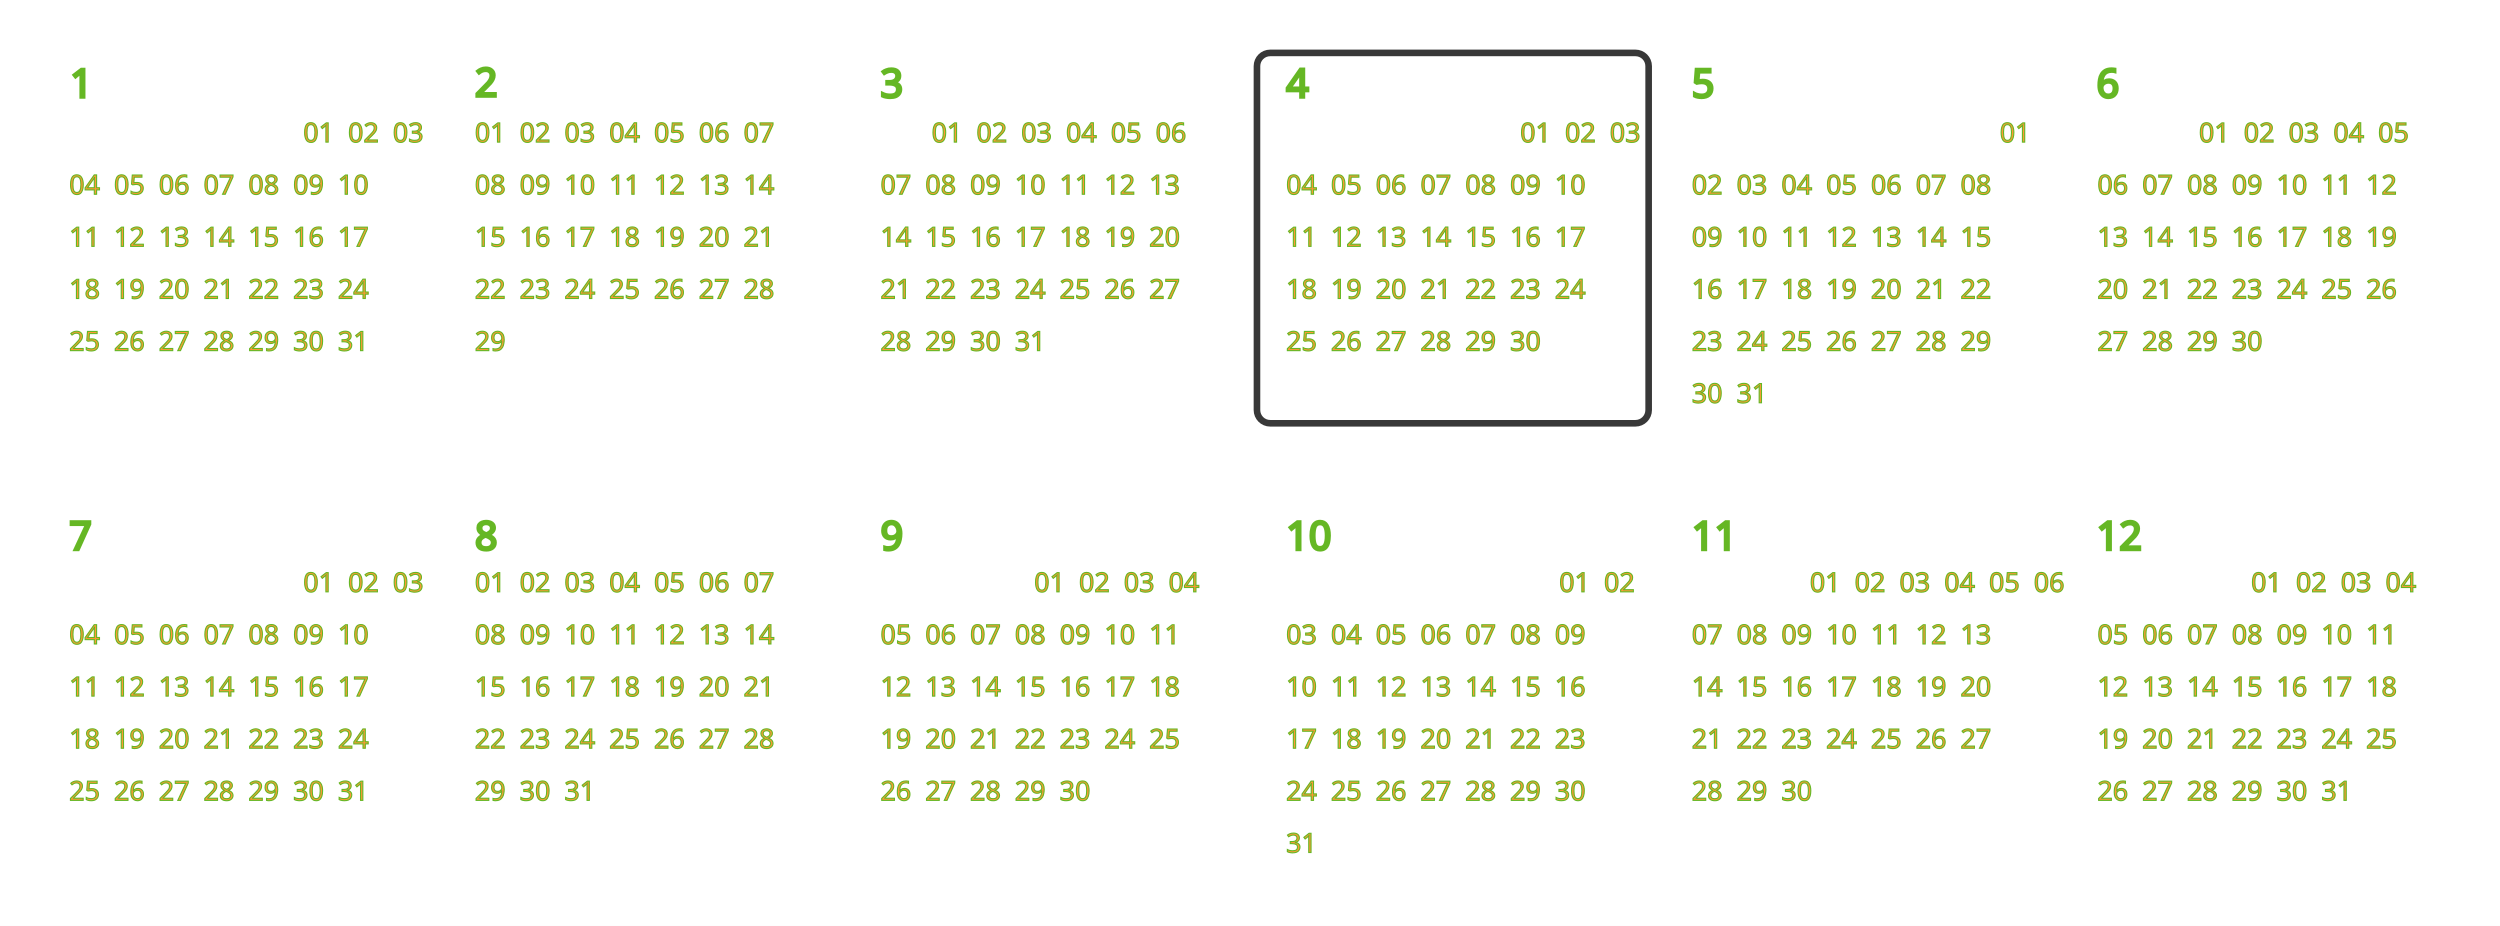
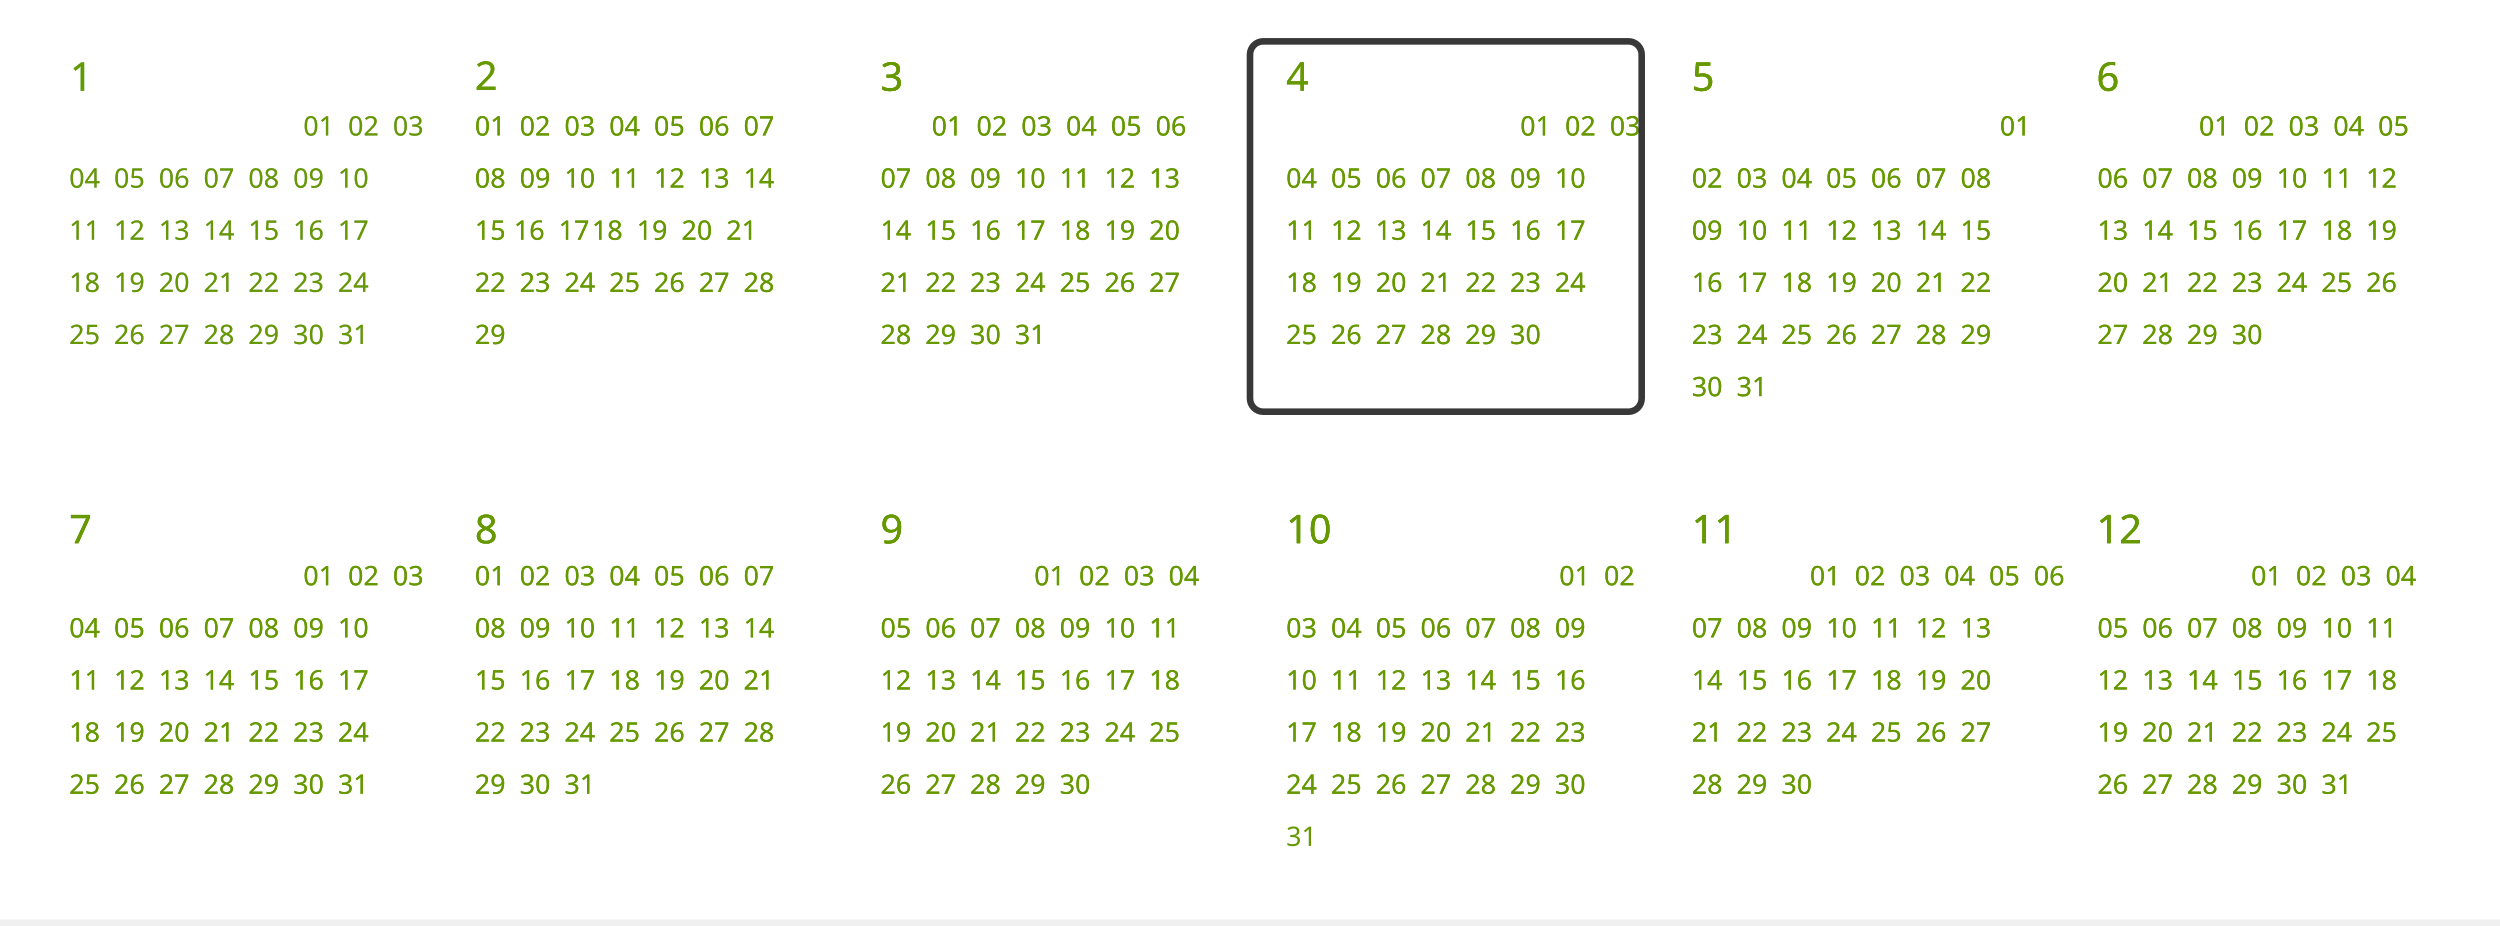
- <svg xmlns="http://www.w3.org/2000/svg" version="1.1" x="0px" y="0px" width="378px" height="140px" viewBox="0 0 378 140" style="enable-background:new 0 0 378 140;" xml:space="preserve">
-   <style type="text/css">
- 
- 
- </style>
-   <g id="Layer_4" style="display:none;">
-     <rect x="6.057" y="8" style="display:inline;fill:none;stroke:#383838;" width="59.223" height="56" />
-     <rect x="67.39" y="8" style="display:inline;fill:none;stroke:#383838;" width="59.224" height="56" />
-     <rect x="128.723" y="8" style="display:inline;fill:none;stroke:#383838;" width="59.223" height="56" />
-     <rect x="190.055" y="8" style="display:inline;fill:none;stroke:#383838;" width="59.223" height="56" />
-     <rect x="251.387" y="8" style="display:inline;fill:none;stroke:#383838;" width="59.223" height="56" />
-     <rect x="312.719" y="8" style="display:inline;fill:none;stroke:#383838;" width="59.225" height="56" />
-     <rect x="6.057" y="76.001" style="display:inline;fill:none;stroke:#383838;" width="59.223" height="56" />
-     <rect x="67.39" y="76.001" style="display:inline;fill:none;stroke:#383838;" width="59.224" height="56" />
-     <rect x="128.723" y="76.001" style="display:inline;fill:none;stroke:#383838;" width="59.223" height="56" />
-     <rect x="190.055" y="76.001" style="display:inline;fill:none;stroke:#383838;" width="59.223" height="56" />
-     <rect x="251.387" y="76.001" style="display:inline;fill:none;stroke:#383838;" width="59.223" height="56" />
-     <rect x="312.719" y="76.001" style="display:inline;fill:none;stroke:#383838;" width="59.225" height="56" />
+ <svg xmlns="http://www.w3.org/2000/svg" version="1.1" id="Calque_1" x="0px" y="0px" width="378px" height="140px" viewBox="0 0 378 140" enable-background="new 0 0 378 140" xml:space="preserve">
+   <g id="Layer_4" display="none">
+     <rect x="6.057" y="8" display="inline" fill="none" stroke="#383838" width="59.223" height="56" />
+     <rect x="67.39" y="8" display="inline" fill="none" stroke="#383838" width="59.224" height="56" />
+     <rect x="128.723" y="8" display="inline" fill="none" stroke="#383838" width="59.223" height="56" />
+     <rect x="190.055" y="8" display="inline" fill="none" stroke="#383838" width="59.223" height="56" />
+     <rect x="251.387" y="8" display="inline" fill="none" stroke="#383838" width="59.224" height="56" />
+     <rect x="312.719" y="8" display="inline" fill="none" stroke="#383838" width="59.226" height="56" />
+     <rect x="6.057" y="76.001" display="inline" fill="none" stroke="#383838" width="59.223" height="56" />
+     <rect x="67.39" y="76.001" display="inline" fill="none" stroke="#383838" width="59.224" height="56" />
+     <rect x="128.723" y="76.001" display="inline" fill="none" stroke="#383838" width="59.223" height="56" />
+     <rect x="190.055" y="76.001" display="inline" fill="none" stroke="#383838" width="59.223" height="56" />
+     <rect x="251.387" y="76.001" display="inline" fill="none" stroke="#383838" width="59.224" height="56" />
+     <rect x="312.719" y="76.001" display="inline" fill="none" stroke="#383838" width="59.226" height="56" />
  </g>
  <g id="Layer_2">
    <g>
-       <rect style="fill:none;" width="378" height="140" />
-       <rect style="fill:#FFFFFF;" width="378" height="140" />
+       <rect y="-1" fill="#FFFFFF" width="378" height="140" />
+       <rect y="-1" fill="#FFFFFF" width="378" height="140" />
    </g>
  </g>
  <g id="Layer_3">
-     <text transform="matrix(1 0 0 1 71.7969 89.4883)">
-       <tspan x="0" y="0" style="fill:#FF9934;stroke:#65B724;stroke-width:0.17; font-family:'Myriad-Roman'; font-size:4.069;">01  02  03  04  05  06  07</tspan>
-       <tspan x="0" y="7.883" style="fill:#FF9934;stroke:#65B724;stroke-width:0.17; font-family:'Myriad-Roman'; font-size:4.069;">08  09  10  11  12  13  14</tspan>
-       <tspan x="0" y="15.766" style="fill:#FF9934;stroke:#65B724;stroke-width:0.17; font-family:'Myriad-Roman'; font-size:4.069;">15  16  17  18  19  20  21  </tspan>
-       <tspan x="0" y="23.647" style="fill:#FF9934;stroke:#65B724;stroke-width:0.17; font-family:'Myriad-Roman'; font-size:4.069;">22  23  24  25  26  27  28  </tspan>
-       <tspan x="0" y="31.53" style="fill:#FF9934;stroke:#65B724;stroke-width:0.17; font-family:'Myriad-Roman'; font-size:4.069;">29  30  31</tspan>
-     </text>
-     <text transform="matrix(1 0 0 1 10.4639 89.4883)">
-       <tspan x="0" y="0" style="fill:#FF9934;stroke:#65B724;stroke-width:0.17; font-family:'Myriad-Roman'; font-size:4.069; letter-spacing:34;">	</tspan>
-       <tspan x="35.392" y="0" style="fill:#FF9934;stroke:#65B724;stroke-width:0.17; font-family:'Myriad-Roman'; font-size:4.069;">01  02  03</tspan>
-       <tspan x="0" y="7.883" style="fill:#FF9934;stroke:#65B724;stroke-width:0.17; font-family:'Myriad-Roman'; font-size:4.069;">04  05  06  07  08  09  10</tspan>
-       <tspan x="0" y="15.766" style="fill:#FF9934;stroke:#65B724;stroke-width:0.17; font-family:'Myriad-Roman'; font-size:4.069;">11  12  13  14  15  16  17</tspan>
-       <tspan x="0" y="23.647" style="fill:#FF9934;stroke:#65B724;stroke-width:0.17; font-family:'Myriad-Roman'; font-size:4.069;">18  19  20  21  22  23  24</tspan>
-       <tspan x="0" y="31.53" style="fill:#FF9934;stroke:#65B724;stroke-width:0.17; font-family:'Myriad-Roman'; font-size:4.069;">25  26  27  28  29  30  31</tspan>
-     </text>
-     <text transform="matrix(1 0 0 1 133.1299 89.4883)">
-       <tspan x="0" y="0" style="fill:#FF9934;stroke:#65B724;stroke-width:0.17; font-family:'Myriad-Roman'; font-size:4.069; letter-spacing:22;">	</tspan>
-       <tspan x="23.242" y="0" style="fill:#FF9934;stroke:#65B724;stroke-width:0.17; font-family:'Myriad-Roman'; font-size:4.069;">01  02  03  04  </tspan>
-       <tspan x="0" y="7.883" style="fill:#FF9934;stroke:#65B724;stroke-width:0.17; font-family:'Myriad-Roman'; font-size:4.069;">05  06  07  08  09  10  11  </tspan>
-       <tspan x="0" y="15.766" style="fill:#FF9934;stroke:#65B724;stroke-width:0.17; font-family:'Myriad-Roman'; font-size:4.069;">12  13  14  15  16  17  18  </tspan>
-       <tspan x="0" y="23.647" style="fill:#FF9934;stroke:#65B724;stroke-width:0.17; font-family:'Myriad-Roman'; font-size:4.069;">19  20  21  22  23  24  25  </tspan>
-       <tspan x="0" y="31.53" style="fill:#FF9934;stroke:#65B724;stroke-width:0.17; font-family:'Myriad-Roman'; font-size:4.069;">26  27  28  29  30  </tspan>
-     </text>
-     <text transform="matrix(1 0 0 1 194.4619 89.4883)">
-       <tspan x="0" y="0" style="fill:#FF9934;stroke:#65B724;stroke-width:0.17; font-family:'Myriad-Roman'; font-size:4.069; letter-spacing:40;">	</tspan>
-       <tspan x="41.291" y="0" style="fill:#FF9934;stroke:#65B724;stroke-width:0.17; font-family:'Myriad-Roman'; font-size:4.069;">01  02</tspan>
-       <tspan x="0" y="7.883" style="fill:#FF9934;stroke:#65B724;stroke-width:0.17; font-family:'Myriad-Roman'; font-size:4.069;">03  04  05  06  07  08  09  </tspan>
-       <tspan x="0" y="15.766" style="fill:#FF9934;stroke:#65B724;stroke-width:0.17; font-family:'Myriad-Roman'; font-size:4.069;">10  11  12  13  14  15  16  </tspan>
-       <tspan x="0" y="23.647" style="fill:#FF9934;stroke:#65B724;stroke-width:0.17; font-family:'Myriad-Roman'; font-size:4.069;">17  18  19  20  21  22  23  </tspan>
-       <tspan x="0" y="31.53" style="fill:#FF9934;stroke:#65B724;stroke-width:0.17; font-family:'Myriad-Roman'; font-size:4.069;">24  25  26  27  28  29  30</tspan>
-       <tspan x="0" y="39.412" style="fill:#FF9934;stroke:#65B724;stroke-width:0.17; font-family:'Myriad-Roman'; font-size:4.069;">31</tspan>
-     </text>
-     <text transform="matrix(1 0 0 1 255.7949 89.4883)">
-       <tspan x="0" y="0" style="fill:#FF9934;stroke:#65B724;stroke-width:0.17; font-family:'Myriad-Roman'; font-size:4.069; letter-spacing:16;">	</tspan>
-       <tspan x="17.857" y="0" style="fill:#FF9934;stroke:#65B724;stroke-width:0.17; font-family:'Myriad-Roman'; font-size:4.069;">01  02  03  04  05  06</tspan>
-       <tspan x="0" y="7.883" style="fill:#FF9934;stroke:#65B724;stroke-width:0.17; font-family:'Myriad-Roman'; font-size:4.069;">07  08  09  10  11  12  13  </tspan>
-       <tspan x="0" y="15.766" style="fill:#FF9934;stroke:#65B724;stroke-width:0.17; font-family:'Myriad-Roman'; font-size:4.069;">14  15  16  17  18  19  20  </tspan>
-       <tspan x="0" y="23.647" style="fill:#FF9934;stroke:#65B724;stroke-width:0.17; font-family:'Myriad-Roman'; font-size:4.069;">21  22  23  24  25  26  27  </tspan>
-       <tspan x="0" y="31.53" style="fill:#FF9934;stroke:#65B724;stroke-width:0.17; font-family:'Myriad-Roman'; font-size:4.069;">28  29  30 </tspan>
-     </text>
-     <text transform="matrix(1 0 0 1 317.127 89.4883)">
-       <tspan x="0" y="0" style="fill:#FF9934;stroke:#65B724;stroke-width:0.17; font-family:'Myriad-Roman'; font-size:4.069; letter-spacing:22;">	</tspan>
-       <tspan x="23.242" y="0" style="fill:#FF9934;stroke:#65B724;stroke-width:0.17; font-family:'Myriad-Roman'; font-size:4.069;">01  02  03  04  </tspan>
-       <tspan x="0" y="7.883" style="fill:#FF9934;stroke:#65B724;stroke-width:0.17; font-family:'Myriad-Roman'; font-size:4.069;">05  06  07  08  09  10  11  </tspan>
-       <tspan x="0" y="15.766" style="fill:#FF9934;stroke:#65B724;stroke-width:0.17; font-family:'Myriad-Roman'; font-size:4.069;">12  13  14  15  16  17  18  </tspan>
-       <tspan x="0" y="23.647" style="fill:#FF9934;stroke:#65B724;stroke-width:0.17; font-family:'Myriad-Roman'; font-size:4.069;">19  20  21  22  23  24  25  </tspan>
-       <tspan x="0" y="31.53" style="fill:#FF9934;stroke:#65B724;stroke-width:0.17; font-family:'Myriad-Roman'; font-size:4.069;">26  27  28  29  30  31</tspan>
-     </text>
-     <text transform="matrix(1 0 0 1 71.7969 21.4868)">
-       <tspan x="0" y="0" style="fill:#FF9934;stroke:#65B724;stroke-width:0.17; font-family:'Myriad-Roman'; font-size:4.069;">01  02  03  04  05  06  07</tspan>
-       <tspan x="0" y="7.882" style="fill:#FF9934;stroke:#65B724;stroke-width:0.17; font-family:'Myriad-Roman'; font-size:4.069;">08  09  10  11  12  13  14</tspan>
-       <tspan x="0" y="15.765" style="fill:#FF9934;stroke:#65B724;stroke-width:0.17; font-family:'Myriad-Roman'; font-size:4.069;">15  16  17  18  19  20  21  </tspan>
-       <tspan x="0" y="23.647" style="fill:#FF9934;stroke:#65B724;stroke-width:0.17; font-family:'Myriad-Roman'; font-size:4.069;">22  23  24  25  26  27  28  </tspan>
-       <tspan x="0" y="31.53" style="fill:#FF9934;stroke:#65B724;stroke-width:0.17; font-family:'Myriad-Roman'; font-size:4.069;">29</tspan>
-     </text>
-     <text transform="matrix(1 0 0 1 10.4639 21.4868)">
-       <tspan x="0" y="0" style="fill:#FF9934;stroke:#65B724;stroke-width:0.17; font-family:'Myriad-Roman'; font-size:4.069; letter-spacing:34;">	</tspan>
-       <tspan x="35.392" y="0" style="fill:#FF9934;stroke:#65B724;stroke-width:0.17; font-family:'Myriad-Roman'; font-size:4.069;">01  02  03</tspan>
-       <tspan x="0" y="7.882" style="fill:#FF9934;stroke:#65B724;stroke-width:0.17; font-family:'Myriad-Roman'; font-size:4.069;">04  05  06  07  08  09  10</tspan>
-       <tspan x="0" y="15.765" style="fill:#FF9934;stroke:#65B724;stroke-width:0.17; font-family:'Myriad-Roman'; font-size:4.069;">11  12  13  14  15  16  17</tspan>
-       <tspan x="0" y="23.647" style="fill:#FF9934;stroke:#65B724;stroke-width:0.17; font-family:'Myriad-Roman'; font-size:4.069;">18  19  20  21  22  23  24</tspan>
-       <tspan x="0" y="31.53" style="fill:#FF9934;stroke:#65B724;stroke-width:0.17; font-family:'Myriad-Roman'; font-size:4.069;">25  26  27  28  29  30  31</tspan>
-     </text>
-     <text transform="matrix(1 0 0 1 133.1299 21.4868)">
-       <tspan x="0" y="0" style="fill:#FF9934;stroke:#65B724;stroke-width:0.17; font-family:'Myriad-Roman'; font-size:4.069; letter-spacing:6;">	</tspan>
-       <tspan x="7.734" y="0" style="fill:#FF9934;stroke:#65B724;stroke-width:0.17; font-family:'Myriad-Roman'; font-size:4.069;">01  02  03  04  05  06  </tspan>
-       <tspan x="0" y="7.882" style="fill:#FF9934;stroke:#65B724;stroke-width:0.17; font-family:'Myriad-Roman'; font-size:4.069;">07  08  09  10  11  12  13  </tspan>
-       <tspan x="0" y="15.765" style="fill:#FF9934;stroke:#65B724;stroke-width:0.17; font-family:'Myriad-Roman'; font-size:4.069;">14  15  16  17  18  19  20  </tspan>
-       <tspan x="0" y="23.647" style="fill:#FF9934;stroke:#65B724;stroke-width:0.17; font-family:'Myriad-Roman'; font-size:4.069;">21  22  23  24  25  26  27  </tspan>
-       <tspan x="0" y="31.53" style="fill:#FF9934;stroke:#65B724;stroke-width:0.17; font-family:'Myriad-Roman'; font-size:4.069;">28  29  30  31</tspan>
-     </text>
-     <text transform="matrix(1 0 0 1 194.4619 21.4868)">
-       <tspan x="0" y="0" style="fill:#FF9934;stroke:#65B724;stroke-width:0.17; font-family:'Myriad-Roman'; font-size:4.069; letter-spacing:34;">	</tspan>
-       <tspan x="35.392" y="0" style="fill:#FF9934;stroke:#65B724;stroke-width:0.17; font-family:'Myriad-Roman'; font-size:4.069;">01  02  03</tspan>
-       <tspan x="0" y="7.882" style="fill:#FF9934;stroke:#65B724;stroke-width:0.17; font-family:'Myriad-Roman'; font-size:4.069;">04  05  06  07  08  09  10</tspan>
-       <tspan x="0" y="15.765" style="fill:#FF9934;stroke:#65B724;stroke-width:0.17; font-family:'Myriad-Roman'; font-size:4.069;">11  12  13  14  15  16  17</tspan>
-       <tspan x="0" y="23.647" style="fill:#FF9934;stroke:#65B724;stroke-width:0.17; font-family:'Myriad-Roman'; font-size:4.069;">18  19  20  21  22  23  24</tspan>
-       <tspan x="0" y="31.53" style="fill:#FF9934;stroke:#65B724;stroke-width:0.17; font-family:'Myriad-Roman'; font-size:4.069;">25  26  27  28  29  30</tspan>
-     </text>
-     <text transform="matrix(1 0 0 1 255.7949 21.4868)">
-       <tspan x="0" y="0" style="fill:#FF9934;stroke:#65B724;stroke-width:0.17; font-family:'Myriad-Roman'; font-size:4.069; letter-spacing:45;">	</tspan>
-       <tspan x="46.576" y="0" style="fill:#FF9934;stroke:#65B724;stroke-width:0.17; font-family:'Myriad-Roman'; font-size:4.069;">01  </tspan>
-       <tspan x="0" y="7.882" style="fill:#FF9934;stroke:#65B724;stroke-width:0.17; font-family:'Myriad-Roman'; font-size:4.069;">02  03  04  05  06  07  08  </tspan>
-       <tspan x="0" y="15.765" style="fill:#FF9934;stroke:#65B724;stroke-width:0.17; font-family:'Myriad-Roman'; font-size:4.069;">09  10  11  12  13  14  15  </tspan>
-       <tspan x="0" y="23.647" style="fill:#FF9934;stroke:#65B724;stroke-width:0.17; font-family:'Myriad-Roman'; font-size:4.069;">16  17  18  19  20  21  22  </tspan>
-       <tspan x="0" y="31.53" style="fill:#FF9934;stroke:#65B724;stroke-width:0.17; font-family:'Myriad-Roman'; font-size:4.069;">23  24  25  26  27  28  29  </tspan>
-       <tspan x="0" y="39.413" style="fill:#FF9934;stroke:#65B724;stroke-width:0.17; font-family:'Myriad-Roman'; font-size:4.069;">30  31</tspan>
-     </text>
-     <text transform="matrix(1 0 0 1 317.127 21.4868)">
-       <tspan x="0" y="0" style="fill:#FF9934;stroke:#65B724;stroke-width:0.17; font-family:'Myriad-Roman'; font-size:4.069; letter-spacing:14;">	</tspan>
-       <tspan x="15.354" y="0" style="fill:#FF9934;stroke:#65B724;stroke-width:0.17; font-family:'Myriad-Roman'; font-size:4.069;">01  02  03  04  05  </tspan>
-       <tspan x="0" y="7.882" style="fill:#FF9934;stroke:#65B724;stroke-width:0.17; font-family:'Myriad-Roman'; font-size:4.069;">06  07  08  09  10  11  12  </tspan>
-       <tspan x="0" y="15.765" style="fill:#FF9934;stroke:#65B724;stroke-width:0.17; font-family:'Myriad-Roman'; font-size:4.069;">13  14  15  16  17  18  19  </tspan>
-       <tspan x="0" y="23.647" style="fill:#FF9934;stroke:#65B724;stroke-width:0.17; font-family:'Myriad-Roman'; font-size:4.069;">20  21  22  23  24  25  26  </tspan>
-       <tspan x="0" y="31.53" style="fill:#FF9934;stroke:#65B724;stroke-width:0.17; font-family:'Myriad-Roman'; font-size:4.069;">27  28  29  30 </tspan>
-     </text>
-     <g>
-       <text transform="matrix(1 0 0 1 10.5967 14.7261)" style="fill:#65B724;stroke:#65B724;stroke-width:0.4; font-family:'Myriad-Roman'; font-size:6;">1</text>
-     </g>
-     <g>
-       <text transform="matrix(1 0 0 1 71.7969 14.5913)" style="fill:#65B724;stroke:#65B724;stroke-width:0.4; font-family:'Myriad-Roman'; font-size:6;">2</text>
-     </g>
-     <g>
-       <text transform="matrix(1 0 0 1 133.1299 14.7261)" style="fill:#65B724;stroke:#65B724;stroke-width:0.4; font-family:'Myriad-Roman'; font-size:6;">3</text>
-     </g>
-     <text transform="matrix(1 0 0 1 194.4619 14.7261)" style="fill:#65B724;stroke:#65B724;stroke-width:0.4; font-family:'Myriad-Roman'; font-size:6;">4</text>
-     <text transform="matrix(1 0 0 1 255.7949 14.7261)" style="fill:#65B724;stroke:#65B724;stroke-width:0.4; font-family:'Myriad-Roman'; font-size:6;">5</text>
-     <text transform="matrix(1 0 0 1 316.9932 14.7261)" style="fill:#65B724;stroke:#65B724;stroke-width:0.4; font-family:'Myriad-Roman'; font-size:6;">6</text>
-     <text transform="matrix(1 0 0 1 10.4639 83.1367)" style="fill:#65B724;stroke:#65B724;stroke-width:0.4; font-family:'Myriad-Roman'; font-size:6;">7</text>
-     <text transform="matrix(1 0 0 1 71.7969 83.1367)" style="fill:#65B724;stroke:#65B724;stroke-width:0.4; font-family:'Myriad-Roman'; font-size:6;">8</text>
-     <text transform="matrix(1 0 0 1 133.1299 83.1367)" style="fill:#65B724;stroke:#65B724;stroke-width:0.4; font-family:'Myriad-Roman'; font-size:6;">9</text>
-     <text transform="matrix(1 0 0 1 194.4619 83.1367)" style="fill:#65B724;stroke:#65B724;stroke-width:0.4; font-family:'Myriad-Roman'; font-size:6;">10</text>
-     <text transform="matrix(1 0 0 1 255.7949 83.1367)" style="fill:#65B724;stroke:#65B724;stroke-width:0.4; font-family:'Myriad-Roman'; font-size:6;">11</text>
-     <text transform="matrix(1 0 0 1 316.9971 83.1367)" style="fill:#65B724;stroke:#65B724;stroke-width:0.4; font-family:'Myriad-Roman'; font-size:6;">12</text>
-     <path style="fill:none;stroke:#383838;" d="M249.277,62c0,1.105-0.896,2-2,2h-55.224c-1.104,0-2-0.895-2-2V10c0-1.104,0.896-2,2-2   h55.224c1.104,0,2,0.896,2,2V62z" />
+     <text transform="matrix(1 0 0 1 71.7969 88.4883)" fill="#669900" font-family="'MyriadPro-Regular'" font-size="4.069">01  02  03  04  05  06  07</text>
+     <text transform="matrix(1 0 0 1 71.7969 88.4883)" fill="#669900" font-family="'MyriadPro-Regular'" font-size="4.069">01  02  03  04  05  06  07</text>
+     <text transform="matrix(1 0 0 1 71.7969 96.3711)" fill="#669900" font-family="'MyriadPro-Regular'" font-size="4.069">08  09  10  11  12  13  14</text>
+     <text transform="matrix(1 0 0 1 71.7969 96.3711)" fill="#669900" font-family="'MyriadPro-Regular'" font-size="4.069">08  09  10  11  12  13  14</text>
+     <text transform="matrix(1 0 0 1 71.7969 104.2539)" fill="#669900" font-family="'MyriadPro-Regular'" font-size="4.069">15  16  17  18  19  20  21  </text>
+     <text transform="matrix(1 0 0 1 71.7969 104.2539)" fill="#669900" font-family="'MyriadPro-Regular'" font-size="4.069">15  16  17  18  19  20  21  </text>
+     <text transform="matrix(1 0 0 1 71.7969 112.1348)" fill="#669900" font-family="'MyriadPro-Regular'" font-size="4.069">22  23  24  25  26  27  28  </text>
+     <text transform="matrix(1 0 0 1 71.7969 112.1348)" fill="#669900" font-family="'MyriadPro-Regular'" font-size="4.069">22  23  24  25  26  27  28  </text>
+     <text transform="matrix(1 0 0 1 71.7969 120.0186)" fill="#669900" font-family="'MyriadPro-Regular'" font-size="4.069">29  30  31</text>
+     <text transform="matrix(1 0 0 1 71.7969 120.0186)" fill="#669900" font-family="'MyriadPro-Regular'" font-size="4.069">29  30  31</text>
+     <text transform="matrix(1 0 0 1 10.4639 88.4883)" fill="#669900" font-family="'MyriadPro-Regular'" font-size="4.069" letter-spacing="31"> </text>
+     <text transform="matrix(1 0 0 1 10.4639 88.4883)" fill="#669900" font-family="'MyriadPro-Regular'" font-size="4.069" letter-spacing="31"> </text>
+     <text transform="matrix(1 0 0 1 10.4639 88.4883)" fill="#669900" font-family="'MyriadPro-Regular'" font-size="4.069" letter-spacing="31"> </text>
+     <text transform="matrix(1 0 0 1 45.856 88.4883)" fill="#669900" font-family="'MyriadPro-Regular'" font-size="4.069">01  02  03</text>
+     <text transform="matrix(1 0 0 1 45.856 88.4883)" fill="#669900" font-family="'MyriadPro-Regular'" font-size="4.069">01  02  03</text>
+     <text transform="matrix(1 0 0 1 10.4639 96.3711)" fill="#669900" font-family="'MyriadPro-Regular'" font-size="4.069">04  05  06  07  08  09  10</text>
+     <text transform="matrix(1 0 0 1 10.4639 96.3711)" fill="#669900" font-family="'MyriadPro-Regular'" font-size="4.069">04  05  06  07  08  09  10</text>
+     <text transform="matrix(1 0 0 1 10.4639 104.2539)" fill="#669900" font-family="'MyriadPro-Regular'" font-size="4.069">11  12  13  14  15  16  17</text>
+     <text transform="matrix(1 0 0 1 10.4639 104.2539)" fill="#669900" font-family="'MyriadPro-Regular'" font-size="4.069">11  12  13  14  15  16  17</text>
+     <text transform="matrix(1 0 0 1 10.4639 112.1348)" fill="#669900" font-family="'MyriadPro-Regular'" font-size="4.069">18  19  20  21  22  23  24</text>
+     <text transform="matrix(1 0 0 1 10.4639 112.1348)" fill="#669900" font-family="'MyriadPro-Regular'" font-size="4.069">18  19  20  21  22  23  24</text>
+     <text transform="matrix(1 0 0 1 10.4639 120.0186)" fill="#669900" font-family="'MyriadPro-Regular'" font-size="4.069">25  26  27  28  29  30  31</text>
+     <text transform="matrix(1 0 0 1 10.4639 120.0186)" fill="#669900" font-family="'MyriadPro-Regular'" font-size="4.069">25  26  27  28  29  30  31</text>
+     <text transform="matrix(1 0 0 1 133.1299 88.4883)" fill="#669900" font-family="'MyriadPro-Regular'" font-size="4.069" letter-spacing="19"> </text>
+     <text transform="matrix(1 0 0 1 133.1299 88.4883)" fill="#669900" font-family="'MyriadPro-Regular'" font-size="4.069" letter-spacing="19"> </text>
+     <text transform="matrix(1 0 0 1 133.1299 88.4883)" fill="#669900" font-family="'MyriadPro-Regular'" font-size="4.069" letter-spacing="19"> </text>
+     <text transform="matrix(1 0 0 1 156.3721 88.4883)" fill="#669900" font-family="'MyriadPro-Regular'" font-size="4.069">01  02  03  04  </text>
+     <text transform="matrix(1 0 0 1 156.3721 88.4883)" fill="#669900" font-family="'MyriadPro-Regular'" font-size="4.069">01  02  03  04  </text>
+     <text transform="matrix(1 0 0 1 133.1299 96.3711)" fill="#669900" font-family="'MyriadPro-Regular'" font-size="4.069">05  06  07  08  09  10  11  </text>
+     <text transform="matrix(1 0 0 1 133.1299 96.3711)" fill="#669900" font-family="'MyriadPro-Regular'" font-size="4.069">05  06  07  08  09  10  11  </text>
+     <text transform="matrix(1 0 0 1 133.1299 104.2539)" fill="#669900" font-family="'MyriadPro-Regular'" font-size="4.069">12  13  14  15  16  17  18  </text>
+     <text transform="matrix(1 0 0 1 133.1299 104.2539)" fill="#669900" font-family="'MyriadPro-Regular'" font-size="4.069">12  13  14  15  16  17  18  </text>
+     <text transform="matrix(1 0 0 1 133.1299 112.1348)" fill="#669900" font-family="'MyriadPro-Regular'" font-size="4.069">19  20  21  22  23  24  25  </text>
+     <text transform="matrix(1 0 0 1 133.1299 112.1348)" fill="#669900" font-family="'MyriadPro-Regular'" font-size="4.069">19  20  21  22  23  24  25  </text>
+     <text transform="matrix(1 0 0 1 133.1299 120.0186)" fill="#669900" font-family="'MyriadPro-Regular'" font-size="4.069">26  27  28  29  30  </text>
+     <text transform="matrix(1 0 0 1 133.1299 120.0186)" fill="#669900" font-family="'MyriadPro-Regular'" font-size="4.069">26  27  28  29  30  </text>
+     <text transform="matrix(1 0 0 1 194.4619 88.4883)" fill="#669900" font-family="'MyriadPro-Regular'" font-size="4.069" letter-spacing="37"> </text>
+     <text transform="matrix(1 0 0 1 194.4619 88.4883)" fill="#669900" font-family="'MyriadPro-Regular'" font-size="4.069" letter-spacing="37"> </text>
+     <text transform="matrix(1 0 0 1 194.4619 88.4883)" fill="#669900" font-family="'MyriadPro-Regular'" font-size="4.069" letter-spacing="37"> </text>
+     <text transform="matrix(1 0 0 1 235.7529 88.4883)" fill="#669900" font-family="'MyriadPro-Regular'" font-size="4.069">01  02</text>
+     <text transform="matrix(1 0 0 1 235.7529 88.4883)" fill="#669900" font-family="'MyriadPro-Regular'" font-size="4.069">01  02</text>
+     <text transform="matrix(1 0 0 1 194.4619 96.3711)" fill="#669900" font-family="'MyriadPro-Regular'" font-size="4.069">03  04  05  06  07  08  09  </text>
+     <text transform="matrix(1 0 0 1 194.4619 96.3711)" fill="#669900" font-family="'MyriadPro-Regular'" font-size="4.069">03  04  05  06  07  08  09  </text>
+     <text transform="matrix(1 0 0 1 194.4619 104.2539)" fill="#669900" font-family="'MyriadPro-Regular'" font-size="4.069">10  11  12  13  14  15  16  </text>
+     <text transform="matrix(1 0 0 1 194.4619 104.2539)" fill="#669900" font-family="'MyriadPro-Regular'" font-size="4.069">10  11  12  13  14  15  16  </text>
+     <text transform="matrix(1 0 0 1 194.4619 112.1348)" fill="#669900" font-family="'MyriadPro-Regular'" font-size="4.069">17  18  19  20  21  22  23  </text>
+     <text transform="matrix(1 0 0 1 194.4619 112.1348)" fill="#669900" font-family="'MyriadPro-Regular'" font-size="4.069">17  18  19  20  21  22  23  </text>
+     <text transform="matrix(1 0 0 1 194.4619 120.0186)" fill="#669900" font-family="'MyriadPro-Regular'" font-size="4.069">24  25  26  27  28  29  30</text>
+     <text transform="matrix(1 0 0 1 194.4619 120.0186)" fill="#669900" font-family="'MyriadPro-Regular'" font-size="4.069">24  25  26  27  28  29  30</text>
+     <text transform="matrix(1 0 0 1 194.4619 127.9004)" fill="#FFFFFF" font-family="'MyriadPro-Regular'" font-size="4.069">31</text>
+     <text transform="matrix(1 0 0 1 194.4619 127.9004)" fill="#669900" font-family="'MyriadPro-Regular'" font-size="4.069">31</text>
+     <text transform="matrix(1 0 0 1 255.7949 88.4883)" fill="#669900" font-family="'MyriadPro-Regular'" font-size="4.069" letter-spacing="13"> </text>
+     <text transform="matrix(1 0 0 1 255.7949 88.4883)" fill="#669900" font-family="'MyriadPro-Regular'" font-size="4.069" letter-spacing="13"> </text>
+     <text transform="matrix(1 0 0 1 255.7949 88.4883)" fill="#669900" font-family="'MyriadPro-Regular'" font-size="4.069" letter-spacing="13"> </text>
+     <text transform="matrix(1 0 0 1 273.6523 88.4883)" fill="#669900" font-family="'MyriadPro-Regular'" font-size="4.069">01  02  03  04  05  06</text>
+     <text transform="matrix(1 0 0 1 273.6523 88.4883)" fill="#669900" font-family="'MyriadPro-Regular'" font-size="4.069">01  02  03  04  05  06</text>
+     <text transform="matrix(1 0 0 1 255.7949 96.3711)" fill="#669900" font-family="'MyriadPro-Regular'" font-size="4.069">07  08  09  10  11  12  13  </text>
+     <text transform="matrix(1 0 0 1 255.7949 96.3711)" fill="#669900" font-family="'MyriadPro-Regular'" font-size="4.069">07  08  09  10  11  12  13  </text>
+     <text transform="matrix(1 0 0 1 255.7949 104.2539)" fill="#669900" font-family="'MyriadPro-Regular'" font-size="4.069">14  15  16  17  18  19  20  </text>
+     <text transform="matrix(1 0 0 1 255.7949 104.2539)" fill="#669900" font-family="'MyriadPro-Regular'" font-size="4.069">14  15  16  17  18  19  20  </text>
+     <text transform="matrix(1 0 0 1 255.7949 112.1348)" fill="#669900" font-family="'MyriadPro-Regular'" font-size="4.069">21  22  23  24  25  26  27  </text>
+     <text transform="matrix(1 0 0 1 255.7949 112.1348)" fill="#669900" font-family="'MyriadPro-Regular'" font-size="4.069">21  22  23  24  25  26  27  </text>
+     <text transform="matrix(1 0 0 1 255.7949 120.0186)" fill="#669900" font-family="'MyriadPro-Regular'" font-size="4.069">28  29  30 </text>
+     <text transform="matrix(1 0 0 1 255.7949 120.0186)" fill="#669900" font-family="'MyriadPro-Regular'" font-size="4.069">28  29  30 </text>
+     <text transform="matrix(1 0 0 1 317.127 88.4883)" fill="#669900" font-family="'MyriadPro-Regular'" font-size="4.069" letter-spacing="19"> </text>
+     <text transform="matrix(1 0 0 1 317.127 88.4883)" fill="#669900" font-family="'MyriadPro-Regular'" font-size="4.069" letter-spacing="19"> </text>
+     <text transform="matrix(1 0 0 1 317.127 88.4883)" fill="#669900" font-family="'MyriadPro-Regular'" font-size="4.069" letter-spacing="19"> </text>
+     <text transform="matrix(1 0 0 1 340.3691 88.4883)" fill="#669900" font-family="'MyriadPro-Regular'" font-size="4.069">01  02  03  04  </text>
+     <text transform="matrix(1 0 0 1 340.3691 88.4883)" fill="#669900" font-family="'MyriadPro-Regular'" font-size="4.069">01  02  03  04  </text>
+     <text transform="matrix(1 0 0 1 317.127 96.3711)" fill="#669900" font-family="'MyriadPro-Regular'" font-size="4.069">05  06  07  08  09  10  11  </text>
+     <text transform="matrix(1 0 0 1 317.127 96.3711)" fill="#669900" font-family="'MyriadPro-Regular'" font-size="4.069">05  06  07  08  09  10  11  </text>
+     <text transform="matrix(1 0 0 1 317.127 104.2539)" fill="#669900" font-family="'MyriadPro-Regular'" font-size="4.069">12  13  14  15  16  17  18  </text>
+     <text transform="matrix(1 0 0 1 317.127 104.2539)" fill="#669900" font-family="'MyriadPro-Regular'" font-size="4.069">12  13  14  15  16  17  18  </text>
+     <text transform="matrix(1 0 0 1 317.127 112.1348)" fill="#669900" font-family="'MyriadPro-Regular'" font-size="4.069">19  20  21  22  23  24  25  </text>
+     <text transform="matrix(1 0 0 1 317.127 112.1348)" fill="#669900" font-family="'MyriadPro-Regular'" font-size="4.069">19  20  21  22  23  24  25  </text>
+     <text transform="matrix(1 0 0 1 317.127 120.0186)" fill="#669900" font-family="'MyriadPro-Regular'" font-size="4.069">26  27  28  29  30  31</text>
+     <text transform="matrix(1 0 0 1 317.127 120.0186)" fill="#669900" font-family="'MyriadPro-Regular'" font-size="4.069">26  27  28  29  30  31</text>
+     <text transform="matrix(1 0 0 1 71.7969 20.4863)" fill="#669900" font-family="'MyriadPro-Regular'" font-size="4.069">01  02  03  04  05  06  07</text>
+     <text transform="matrix(1 0 0 1 71.7969 20.4863)" fill="#669900" font-family="'MyriadPro-Regular'" font-size="4.069">01  02  03  04  05  06  07</text>
+     <text transform="matrix(1 0 0 1 71.7969 28.3691)" fill="#669900" font-family="'MyriadPro-Regular'" font-size="4.069">08  09  10  11  12  13  14</text>
+     <text transform="matrix(1 0 0 1 71.7969 28.3691)" fill="#669900" font-family="'MyriadPro-Regular'" font-size="4.069">08  09  10  11  12  13  14</text>
+     <text transform="matrix(1 0 0 1 71.7969 36.252)" fill="#669900" font-family="'MyriadPro-Regular'" font-size="4.069">15  </text>
+     <text transform="matrix(1 0 0 1 71.7969 36.252)" fill="#669900" font-family="'MyriadPro-Regular'" font-size="4.069">15  </text>
+     <text transform="matrix(1 0 0 1 77.6958 36.252)" fill="#669900" font-family="'MyriadPro-Regular'" font-size="4.069">16  17  </text>
+     <text transform="matrix(1 0 0 1 77.6958 36.252)" fill="#669900" font-family="'MyriadPro-Regular'" font-size="4.069">16  17  </text>
+     <text transform="matrix(1 0 0 1 89.4961 36.252)" fill="#669900" font-family="'MyriadPro-Regular'" font-size="4.069">18  19  20  21  </text>
+     <text transform="matrix(1 0 0 1 89.4961 36.252)" fill="#669900" font-family="'MyriadPro-Regular'" font-size="4.069">18  19  20  21  </text>
+     <text transform="matrix(1 0 0 1 71.7969 44.1338)" fill="#669900" font-family="'MyriadPro-Regular'" font-size="4.069">22  23  24  25  26  27  28  </text>
+     <text transform="matrix(1 0 0 1 71.7969 44.1338)" fill="#669900" font-family="'MyriadPro-Regular'" font-size="4.069">22  23  24  25  26  27  28  </text>
+     <text transform="matrix(1 0 0 1 71.7969 52.0166)" fill="#669900" font-family="'MyriadPro-Regular'" font-size="4.069">29</text>
+     <text transform="matrix(1 0 0 1 71.7969 52.0166)" fill="#669900" font-family="'MyriadPro-Regular'" font-size="4.069">29</text>
+     <text transform="matrix(1 0 0 1 10.4639 20.4863)" fill="#93AC9A" font-family="'MyriadPro-Regular'" font-size="4.069" letter-spacing="31"> </text>
+     <text transform="matrix(1 0 0 1 10.4639 20.4863)" fill="#93AC9A" font-family="'MyriadPro-Regular'" font-size="4.069" letter-spacing="31"> </text>
+     <text transform="matrix(1 0 0 1 10.4639 20.4863)" fill="none" stroke="#65B724" stroke-width="0.17" font-family="'MyriadPro-Regular'" font-size="4.069" letter-spacing="31"> </text>
+     <text transform="matrix(1 0 0 1 45.856 20.4863)" fill="#93AC9A" font-family="'MyriadPro-Regular'" font-size="4.069">01  02  03</text>
+     <text transform="matrix(1 0 0 1 45.856 20.4863)" fill="#669900" font-family="'MyriadPro-Regular'" font-size="4.069">01  02  03</text>
+     <text transform="matrix(1 0 0 1 10.4639 28.3691)" fill="#93AC9A" font-family="'MyriadPro-Regular'" font-size="4.069">04  05  06  07  08  09  10</text>
+     <text transform="matrix(1 0 0 1 10.4639 28.3691)" fill="#669900" font-family="'MyriadPro-Regular'" font-size="4.069">04  05  06  07  08  09  10</text>
+     <text transform="matrix(1 0 0 1 10.4639 36.252)" fill="#93AC9A" font-family="'MyriadPro-Regular'" font-size="4.069">11  12  13  14  15  16  17</text>
+     <text transform="matrix(1 0 0 1 10.4639 36.252)" fill="#669900" font-family="'MyriadPro-Regular'" font-size="4.069">11  12  13  14  15  16  17</text>
+     <text transform="matrix(1 0 0 1 10.4639 44.1338)" fill="#93AC9A" font-family="'MyriadPro-Regular'" font-size="4.069">18  19  20  21  22  23  24</text>
+     <text transform="matrix(1 0 0 1 10.4639 44.1338)" fill="#669900" font-family="'MyriadPro-Regular'" font-size="4.069">18  19  20  21  22  23  24</text>
+     <text transform="matrix(1 0 0 1 10.4639 52.0166)" fill="#93AC9A" font-family="'MyriadPro-Regular'" font-size="4.069">25  26  27  28  29  30  31</text>
+     <text transform="matrix(1 0 0 1 10.4639 52.0166)" fill="#669900" font-family="'MyriadPro-Regular'" font-size="4.069">25  26  27  28  29  30  31</text>
+     <text transform="matrix(1 0 0 1 133.1299 20.4863)" fill="#669900" font-family="'MyriadPro-Regular'" font-size="4.069" letter-spacing="4"> </text>
+     <text transform="matrix(1 0 0 1 133.1299 20.4863)" fill="#669900" font-family="'MyriadPro-Regular'" font-size="4.069" letter-spacing="4"> </text>
+     <text transform="matrix(1 0 0 1 133.1299 20.4863)" fill="#669900" font-family="'MyriadPro-Regular'" font-size="4.069" letter-spacing="4"> </text>
+     <text transform="matrix(1 0 0 1 140.8638 20.4863)" fill="#669900" font-family="'MyriadPro-Regular'" font-size="4.069">01  02  03  04  05  06  </text>
+     <text transform="matrix(1 0 0 1 140.8638 20.4863)" fill="#669900" font-family="'MyriadPro-Regular'" font-size="4.069">01  02  03  04  05  06  </text>
+     <text transform="matrix(1 0 0 1 133.1299 28.3691)" fill="#669900" font-family="'MyriadPro-Regular'" font-size="4.069">07  08  09  10  11  12  13  </text>
+     <text transform="matrix(1 0 0 1 133.1299 28.3691)" fill="#669900" font-family="'MyriadPro-Regular'" font-size="4.069">07  08  09  10  11  12  13  </text>
+     <text transform="matrix(1 0 0 1 133.1299 36.252)" fill="#669900" font-family="'MyriadPro-Regular'" font-size="4.069">14  15  16  17  18  19  20  </text>
+     <text transform="matrix(1 0 0 1 133.1299 36.252)" fill="#669900" font-family="'MyriadPro-Regular'" font-size="4.069">14  15  16  17  18  19  20  </text>
+     <text transform="matrix(1 0 0 1 133.1299 44.1338)" fill="#669900" font-family="'MyriadPro-Regular'" font-size="4.069">21  22  23  24  25  26  27  </text>
+     <text transform="matrix(1 0 0 1 133.1299 44.1338)" fill="#669900" font-family="'MyriadPro-Regular'" font-size="4.069">21  22  23  24  25  26  27  </text>
+     <text transform="matrix(1 0 0 1 133.1299 52.0166)" fill="#669900" font-family="'MyriadPro-Regular'" font-size="4.069">28  29  30  31</text>
+     <text transform="matrix(1 0 0 1 133.1299 52.0166)" fill="#669900" font-family="'MyriadPro-Regular'" font-size="4.069">28  29  30  31</text>
+     <text transform="matrix(1 0 0 1 194.4619 20.4863)" fill="#669900" font-family="'MyriadPro-Regular'" font-size="4.069" letter-spacing="31"> </text>
+     <text transform="matrix(1 0 0 1 194.4619 20.4863)" fill="#669900" font-family="'MyriadPro-Regular'" font-size="4.069" letter-spacing="31"> </text>
+     <text transform="matrix(1 0 0 1 194.4619 20.4863)" fill="#669900" font-family="'MyriadPro-Regular'" font-size="4.069" letter-spacing="31"> </text>
+     <text transform="matrix(1 0 0 1 229.8535 20.4863)" fill="#669900" font-family="'MyriadPro-Regular'" font-size="4.069">01  02  03</text>
+     <text transform="matrix(1 0 0 1 229.8535 20.4863)" fill="#669900" font-family="'MyriadPro-Regular'" font-size="4.069">01  02  03</text>
+     <text transform="matrix(1 0 0 1 194.4619 28.3691)" fill="#669900" font-family="'MyriadPro-Regular'" font-size="4.069">04  05  06  07  08  09  10</text>
+     <text transform="matrix(1 0 0 1 194.4619 28.3691)" fill="#669900" font-family="'MyriadPro-Regular'" font-size="4.069">04  05  06  07  08  09  10</text>
+     <text transform="matrix(1 0 0 1 194.4619 36.252)" fill="#669900" font-family="'MyriadPro-Regular'" font-size="4.069">11  12  13  14  15  16  17</text>
+     <text transform="matrix(1 0 0 1 194.4619 36.252)" fill="#669900" font-family="'MyriadPro-Regular'" font-size="4.069">11  12  13  14  15  16  17</text>
+     <text transform="matrix(1 0 0 1 194.4619 44.1338)" fill="#669900" font-family="'MyriadPro-Regular'" font-size="4.069">18  19  20  21  22  23  24</text>
+     <text transform="matrix(1 0 0 1 194.4619 44.1338)" fill="#669900" font-family="'MyriadPro-Regular'" font-size="4.069">18  19  20  21  22  23  24</text>
+     <text transform="matrix(1 0 0 1 194.4619 52.0166)" fill="#669900" font-family="'MyriadPro-Regular'" font-size="4.069">25  26  27  28  29  30</text>
+     <text transform="matrix(1 0 0 1 194.4619 52.0166)" fill="#669900" font-family="'MyriadPro-Regular'" font-size="4.069">25  26  27  28  29  30</text>
+     <text transform="matrix(1 0 0 1 255.7949 20.4863)" fill="#669900" font-family="'MyriadPro-Regular'" font-size="4.069" letter-spacing="42"> </text>
+     <text transform="matrix(1 0 0 1 255.7949 20.4863)" fill="#669900" font-family="'MyriadPro-Regular'" font-size="4.069" letter-spacing="42"> </text>
+     <text transform="matrix(1 0 0 1 255.7949 20.4863)" fill="#669900" font-family="'MyriadPro-Regular'" font-size="4.069" letter-spacing="42"> </text>
+     <text transform="matrix(1 0 0 1 302.3711 20.4863)" fill="#669900" font-family="'MyriadPro-Regular'" font-size="4.069">01  </text>
+     <text transform="matrix(1 0 0 1 302.3711 20.4863)" fill="#669900" font-family="'MyriadPro-Regular'" font-size="4.069">01  </text>
+     <text transform="matrix(1 0 0 1 255.7949 28.3691)" fill="#669900" font-family="'MyriadPro-Regular'" font-size="4.069">02  03  04  05  06  07  08  </text>
+     <text transform="matrix(1 0 0 1 255.7949 28.3691)" fill="#669900" font-family="'MyriadPro-Regular'" font-size="4.069">02  03  04  05  06  07  08  </text>
+     <text transform="matrix(1 0 0 1 255.7949 36.252)" fill="#669900" font-family="'MyriadPro-Regular'" font-size="4.069">09  10  11  12  13  14  15  </text>
+     <text transform="matrix(1 0 0 1 255.7949 36.252)" fill="#669900" font-family="'MyriadPro-Regular'" font-size="4.069">09  10  11  12  13  14  15  </text>
+     <text transform="matrix(1 0 0 1 255.7949 44.1338)" fill="#669900" font-family="'MyriadPro-Regular'" font-size="4.069">16  17  18  19  20  21  22  </text>
+     <text transform="matrix(1 0 0 1 255.7949 44.1338)" fill="#669900" font-family="'MyriadPro-Regular'" font-size="4.069">16  17  18  19  20  21  22  </text>
+     <text transform="matrix(1 0 0 1 255.7949 52.0166)" fill="#669900" font-family="'MyriadPro-Regular'" font-size="4.069">23  24  25  26  27  28  29  </text>
+     <text transform="matrix(1 0 0 1 255.7949 52.0166)" fill="#669900" font-family="'MyriadPro-Regular'" font-size="4.069">23  24  25  26  27  28  29  </text>
+     <text transform="matrix(1 0 0 1 255.7949 59.8994)" fill="#669900" font-family="'MyriadPro-Regular'" font-size="4.069">30  31</text>
+     <text transform="matrix(1 0 0 1 255.7949 59.8994)" fill="#669900" font-family="'MyriadPro-Regular'" font-size="4.069">30  31</text>
+     <text transform="matrix(1 0 0 1 317.127 20.4863)" fill="#669900" font-family="'MyriadPro-Regular'" font-size="4.069" letter-spacing="13"> </text>
+     <text transform="matrix(1 0 0 1 317.127 20.4863)" fill="#669900" font-family="'MyriadPro-Regular'" font-size="4.069" letter-spacing="13"> </text>
+     <text transform="matrix(1 0 0 1 317.127 20.4863)" fill="#669900" font-family="'MyriadPro-Regular'" font-size="4.069" letter-spacing="13"> </text>
+     <text transform="matrix(1 0 0 1 332.4805 20.4863)" fill="#669900" font-family="'MyriadPro-Regular'" font-size="4.069">01  02  03  04  05  </text>
+     <text transform="matrix(1 0 0 1 332.4805 20.4863)" fill="#669900" font-family="'MyriadPro-Regular'" font-size="4.069">01  02  03  04  05  </text>
+     <text transform="matrix(1 0 0 1 317.127 28.3691)" fill="#669900" font-family="'MyriadPro-Regular'" font-size="4.069">06  07  08  09  10  11  12  </text>
+     <text transform="matrix(1 0 0 1 317.127 28.3691)" fill="#669900" font-family="'MyriadPro-Regular'" font-size="4.069">06  07  08  09  10  11  12  </text>
+     <text transform="matrix(1 0 0 1 317.127 36.252)" fill="#669900" font-family="'MyriadPro-Regular'" font-size="4.069">13  14  15  16  17  18  19  </text>
+     <text transform="matrix(1 0 0 1 317.127 36.252)" fill="#669900" font-family="'MyriadPro-Regular'" font-size="4.069">13  14  15  16  17  18  19  </text>
+     <text transform="matrix(1 0 0 1 317.127 44.1338)" fill="#669900" font-family="'MyriadPro-Regular'" font-size="4.069">20  21  22  23  24  25  26  </text>
+     <text transform="matrix(1 0 0 1 317.127 44.1338)" fill="#669900" font-family="'MyriadPro-Regular'" font-size="4.069">20  21  22  23  24  25  26  </text>
+     <text transform="matrix(1 0 0 1 317.127 52.0166)" fill="#669900" font-family="'MyriadPro-Regular'" font-size="4.069">27  28  29  30 </text>
+     <text transform="matrix(1 0 0 1 317.127 52.0166)" fill="#669900" font-family="'MyriadPro-Regular'" font-size="4.069">27  28  29  30 </text>
+     <g>
+       <text transform="matrix(1 0 0 1 10.5967 13.7266)" fill="#93AC9A" font-family="'MyriadPro-Regular'" font-size="6">1</text>
+       <text transform="matrix(1 0 0 1 10.5967 13.7266)" fill="#66CC33" font-family="'MyriadPro-Regular'" font-size="6">1</text>
+       <text transform="matrix(1 0 0 1 10.5967 13.7266)" fill="#669900" font-family="'MyriadPro-Regular'" font-size="6">1</text>
+     </g>
+     <g>
+       <text transform="matrix(1 0 0 1 71.7969 13.5918)" fill="#669900" font-family="'MyriadPro-Regular'" font-size="6">2</text>
+       <text transform="matrix(1 0 0 1 71.7969 13.5918)" fill="#669900" font-family="'MyriadPro-Regular'" font-size="6">2</text>
+     </g>
+     <g>
+       <text transform="matrix(1 0 0 1 133.1299 13.7266)" fill="#669900" font-family="'MyriadPro-Regular'" font-size="6">3</text>
+       <text transform="matrix(1 0 0 1 133.1299 13.7266)" fill="#669900" font-family="'MyriadPro-Regular'" font-size="6">3</text>
+       <text transform="matrix(1 0 0 1 133.1299 13.7266)" fill="#669900" font-family="'MyriadPro-Regular'" font-size="6">3</text>
+     </g>
+     <text transform="matrix(1 0 0 1 194.4619 13.7266)" fill="#669900" font-family="'MyriadPro-Regular'" font-size="6">4</text>
+     <text transform="matrix(1 0 0 1 194.4619 13.7266)" fill="#669900" font-family="'MyriadPro-Regular'" font-size="6">4</text>
+     <text transform="matrix(1 0 0 1 255.7949 13.7266)" fill="#669900" font-family="'MyriadPro-Regular'" font-size="6">5</text>
+     <text transform="matrix(1 0 0 1 255.7949 13.7266)" fill="#669900" font-family="'MyriadPro-Regular'" font-size="6">5</text>
+     <text transform="matrix(1 0 0 1 255.7949 13.7266)" fill="#669900" font-family="'MyriadPro-Regular'" font-size="6">5</text>
+     <text transform="matrix(1 0 0 1 316.9932 13.7266)" fill="#669900" font-family="'MyriadPro-Regular'" font-size="6">6</text>
+     <text transform="matrix(1 0 0 1 316.9932 13.7266)" fill="#669900" font-family="'MyriadPro-Regular'" font-size="6">6</text>
+     <text transform="matrix(1 0 0 1 316.9932 13.7266)" fill="#669900" font-family="'MyriadPro-Regular'" font-size="6">6</text>
+     <text transform="matrix(1 0 0 1 10.4639 82.1367)" fill="#669900" font-family="'MyriadPro-Regular'" font-size="6">7</text>
+     <text transform="matrix(1 0 0 1 10.4639 82.1367)" fill="#669900" font-family="'MyriadPro-Regular'" font-size="6">7</text>
+     <text transform="matrix(1 0 0 1 10.4639 82.1367)" fill="#669900" font-family="'MyriadPro-Regular'" font-size="6">7</text>
+     <text transform="matrix(1 0 0 1 71.7969 82.1367)" fill="#669900" font-family="'MyriadPro-Regular'" font-size="6">8</text>
+     <text transform="matrix(1 0 0 1 71.7969 82.1367)" fill="#669900" font-family="'MyriadPro-Regular'" font-size="6">8</text>
+     <text transform="matrix(1 0 0 1 71.7969 82.1367)" fill="#669900" font-family="'MyriadPro-Regular'" font-size="6">8</text>
+     <text transform="matrix(1 0 0 1 133.1299 82.1367)" fill="#669900" font-family="'MyriadPro-Regular'" font-size="6">9</text>
+     <text transform="matrix(1 0 0 1 133.1299 82.1367)" fill="#669900" font-family="'MyriadPro-Regular'" font-size="6">9</text>
+     <text transform="matrix(1 0 0 1 133.1299 82.1367)" fill="#669900" font-family="'MyriadPro-Regular'" font-size="6">9</text>
+     <text transform="matrix(1 0 0 1 194.4619 82.1367)" fill="#669900" font-family="'MyriadPro-Regular'" font-size="6">10</text>
+     <text transform="matrix(1 0 0 1 194.4619 82.1367)" fill="#669900" font-family="'MyriadPro-Regular'" font-size="6">10</text>
+     <text transform="matrix(1 0 0 1 194.4619 82.1367)" fill="#669900" font-family="'MyriadPro-Regular'" font-size="6">10</text>
+     <text transform="matrix(1 0 0 1 255.7949 82.1367)" fill="#669900" font-family="'MyriadPro-Regular'" font-size="6">11</text>
+     <text transform="matrix(1 0 0 1 255.7949 82.1367)" fill="#669900" font-family="'MyriadPro-Regular'" font-size="6">11</text>
+     <text transform="matrix(1 0 0 1 255.7949 82.1367)" fill="#669900" font-family="'MyriadPro-Regular'" font-size="6">11</text>
+     <text transform="matrix(1 0 0 1 316.9971 82.1367)" fill="#669900" font-family="'MyriadPro-Regular'" font-size="6">12</text>
+     <text transform="matrix(1 0 0 1 316.9971 82.1367)" fill="#669900" font-family="'MyriadPro-Regular'" font-size="6">12</text>
+     <text transform="matrix(1 0 0 1 316.9971 82.1367)" fill="#669900" font-family="'MyriadPro-Regular'" font-size="6">12</text>
+     <path fill="none" stroke="#383838" d="M248.223,60.252c0,1.104-0.896,2-2,2H191c-1.104,0-2-0.896-2-2v-52c0-1.104,0.896-2,2-2   h55.223c1.104,0,2,0.896,2,2V60.252z" />
  </g>
</svg>
